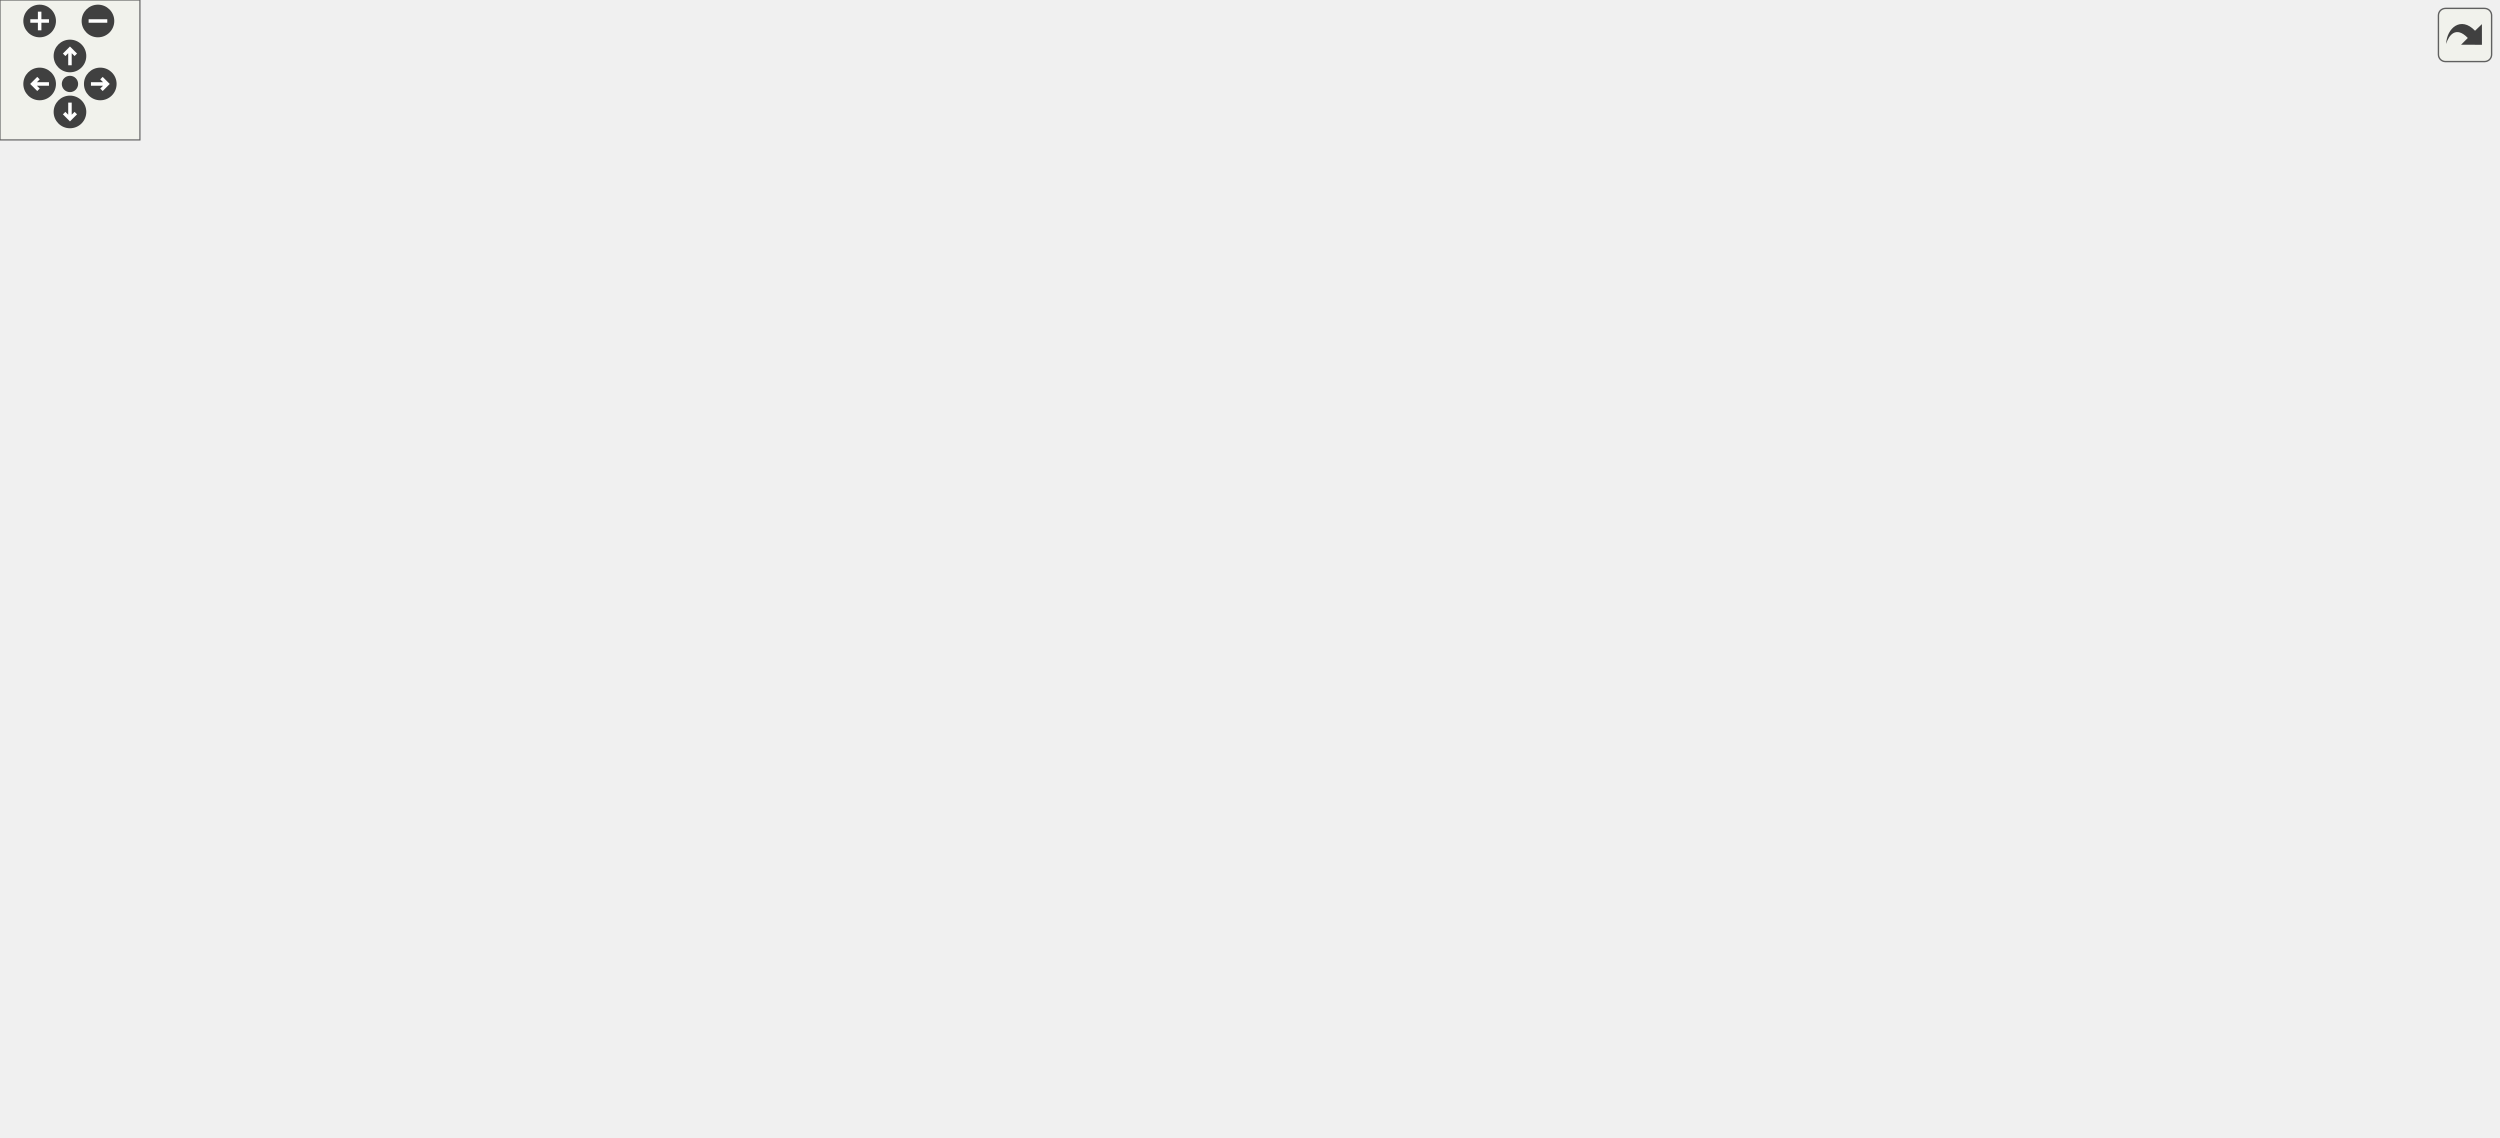
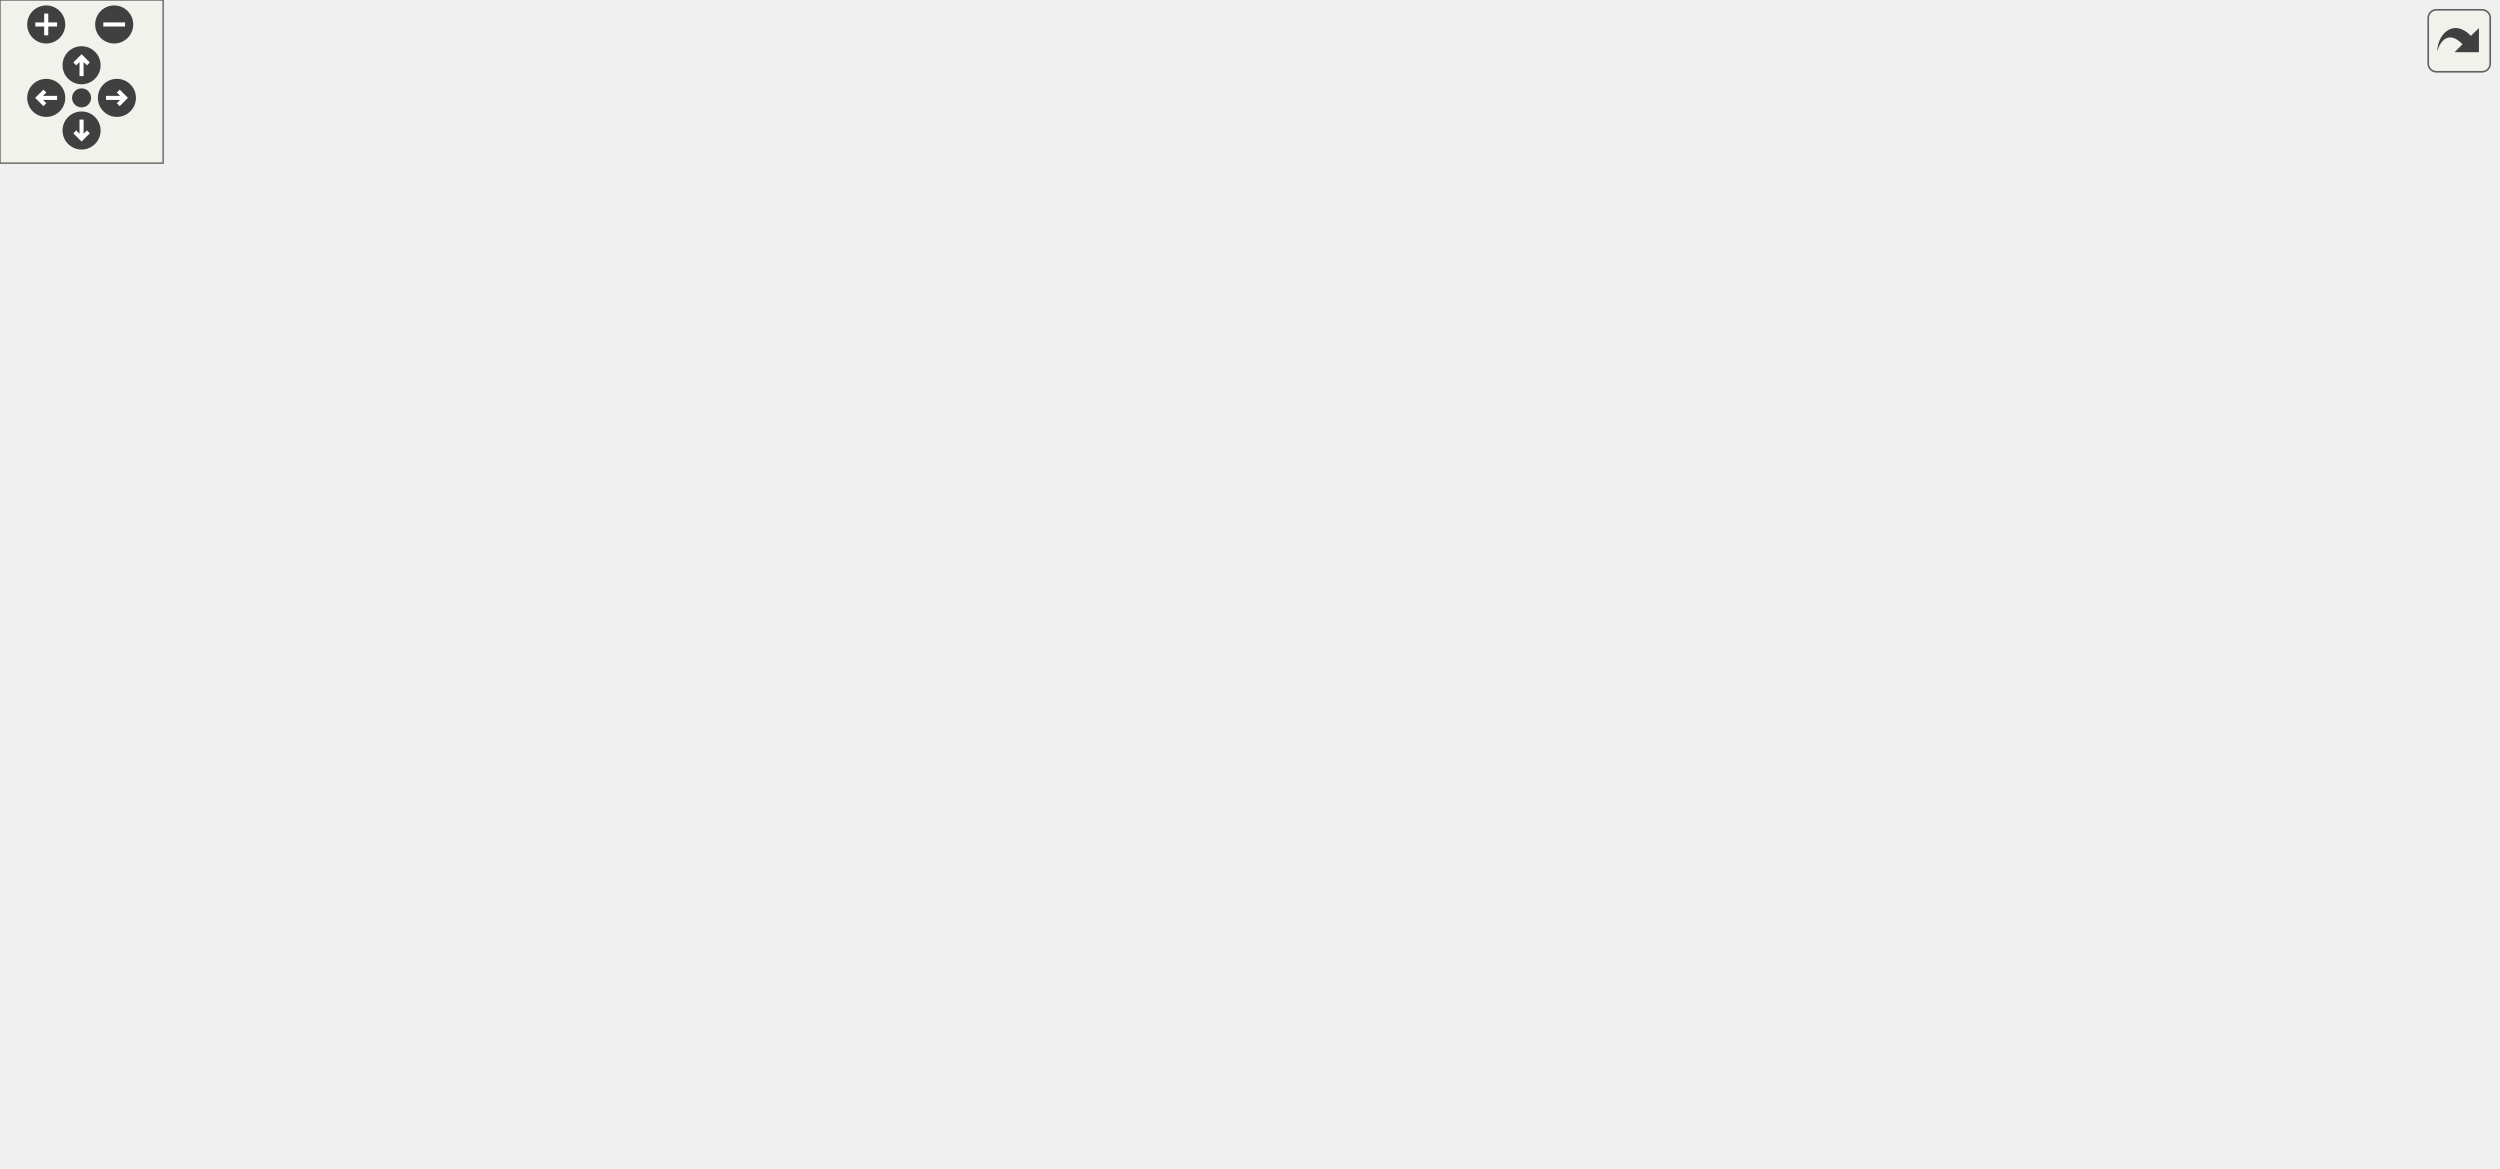
<svg xmlns="http://www.w3.org/2000/svg" xmlns:xlink="http://www.w3.org/1999/xlink" id="main" version="1.1" xml:space="preserve">
  <style type="text/css">
.edge:hover path { stroke: red; }
.edge:hover polygon { stroke: red; fill: red; }
</style>
  <defs>
    <circle id="rim" cx="0" cy="0" r="7" />
    <circle id="rim2" cx="0" cy="0" r="3.5" />
    <g id="zoomPlus">
      <use xlink:href="#rim" fill="#404040">
        <set attributeName="fill" to="#808080" begin="zoomplus.mouseover" end="zoomplus.mouseout" />
      </use>
      <path d="M-4,0h8M0,-4v8" fill="none" stroke="white" stroke-width="1.5" pointer-events="none" />
    </g>
    <g id="zoomMin">
      <use xlink:href="#rim" fill="#404040">
        <set attributeName="fill" to="#808080" begin="zoomminus.mouseover" end="zoomminus.mouseout" />
      </use>
      <path d="M-4,0h8" fill="none" stroke="white" stroke-width="1.5" pointer-events="none" />
    </g>
    <g id="dirArrow">
      <path fill="none" stroke="white" stroke-width="1.5" d="M0,-3.0v7 M-2.5,-0.5L0,-3.0L2.5,-0.5" />
    </g>
    <g id="resetDef">
      <use xlink:href="#rim2" fill="#404040">
        <set attributeName="fill" to="#808080" begin="reset.mouseover" end="reset.mouseout" />
      </use>
    </g>
  </defs>
  <svg id="graph" class="graph">
    <g id="viewport">
      <g id="node1" class="node">
-         <polygon fill="#bfbfbf" stroke="black" points="613,-407 613,-427 699,-427 699,-407 613,-407" />
-         <text text-anchor="middle" x="656" y="-414" font-family="FreeSans" font-size="10.00">GameSession.h</text>
+         <polygon fill="#bfbfbf" stroke="black" points="577,-349 577,-369 663,-369 663,-349 577,-349" />
+         <text text-anchor="middle" x="620" y="-356" font-family="FreeSans" font-size="10.00">GameSession.h</text>
      </g>
      <g id="node3" class="node">
-         <a xlink:href="_level_8h.html" target="_top" xlink:title="Level.h">
-           <polygon fill="none" stroke="black" points="192,-349 192,-369 240,-369 240,-349 192,-349" />
-           <text text-anchor="middle" x="216" y="-356" font-family="FreeSans" font-size="10.00">Level.h</text>
+         <a xlink:href="_record_file_8h.html" target="_top" xlink:title="../Parcel/RecordFile.h">
+           <polygon fill="none" stroke="black" points="216.5,-291 216.5,-311 325.5,-311 325.5,-291 216.5,-291" />
+           <text text-anchor="middle" x="271" y="-298" font-family="FreeSans" font-size="10.00">../Parcel/RecordFile.h</text>
        </a>
      </g>
      <g id="edge2" class="edge">
-         <path fill="none" stroke="midnightblue" d="M612.607,-411.28C525.149,-399.752 329.313,-373.937 250.163,-363.503" />
-         <polygon fill="midnightblue" stroke="midnightblue" points="250.6,-360.031 240.228,-362.194 249.685,-366.971 250.6,-360.031" />
-       </g>
-       <g id="node15" class="node">
+         <path fill="none" stroke="midnightblue" d="M576.856,-351.83C516.365,-341.777 405.888,-323.417 335.576,-311.732" />
+         <polygon fill="midnightblue" stroke="midnightblue" points="335.943,-308.245 325.504,-310.058 334.795,-315.15 335.943,-308.245" />
+       </g>
+       <g id="node33" class="node">
+         <a xlink:href="_world_coordinates_8h.html" target="_top" xlink:title="../Util/WorldCoordinates.h">
+           <polygon fill="none" stroke="black" points="792,-117 792,-137 918,-137 918,-117 792,-117" />
+           <text text-anchor="middle" x="855" y="-124" font-family="FreeSans" font-size="10.00">../Util/WorldCoordinates.h</text>
+         </a>
+       </g>
+       <g id="edge36" class="edge">
+         <path fill="none" stroke="midnightblue" d="M663.19,-354.412C704.985,-348.714 769.282,-336.569 820,-312 857.293,-293.935 874.987,-291.318 893,-254 910.642,-217.451 885.948,-170.993 868.872,-145.62" />
+         <polygon fill="midnightblue" stroke="midnightblue" points="871.629,-143.456 863.018,-137.284 865.901,-147.479 871.629,-143.456" />
+       </g>
+       <g id="node36" class="node">
        <a xlink:href="_contact_effect_8h.html" target="_top" xlink:title="ContactEffect.h">
-           <polygon fill="none" stroke="black" points="561.5,-233 561.5,-253 644.5,-253 644.5,-233 561.5,-233" />
-           <text text-anchor="middle" x="603" y="-240" font-family="FreeSans" font-size="10.00">ContactEffect.h</text>
-         </a>
-       </g>
-       <g id="edge84" class="edge">
-         <path fill="none" stroke="midnightblue" d="M652.921,-406.893C644.396,-378.903 620.362,-299.999 609.041,-262.832" />
-         <polygon fill="midnightblue" stroke="midnightblue" points="612.349,-261.681 606.087,-253.135 605.653,-263.721 612.349,-261.681" />
-       </g>
-       <g id="node44" class="node">
-         <a xlink:href="_track_8h.html" target="_top" xlink:title="Track.h">
-           <polygon fill="none" stroke="black" points="686.5,-233 686.5,-253 735.5,-253 735.5,-233 686.5,-233" />
-           <text text-anchor="middle" x="711" y="-240" font-family="FreeSans" font-size="10.00">Track.h</text>
-         </a>
+           <polygon fill="none" stroke="black" points="421.5,-233 421.5,-253 504.5,-253 504.5,-233 421.5,-233" />
+           <text text-anchor="middle" x="463" y="-240" font-family="FreeSans" font-size="10.00">ContactEffect.h</text>
+         </a>
+       </g>
+       <g id="edge40" class="edge">
+         <path fill="none" stroke="midnightblue" d="M606.342,-348.909C579.085,-328.77 517.739,-283.444 484.834,-259.132" />
+         <polygon fill="midnightblue" stroke="midnightblue" points="486.861,-256.278 476.738,-253.151 482.701,-261.908 486.861,-256.278" />
+       </g>
+       <g id="node39" class="node">
+         <a xlink:href="_maze_element_8h.html" target="_top" xlink:title="MazeElement.h">
+           <polygon fill="none" stroke="black" points="578.5,-291 578.5,-311 661.5,-311 661.5,-291 578.5,-291" />
+           <text text-anchor="middle" x="620" y="-298" font-family="FreeSans" font-size="10.00">MazeElement.h</text>
+         </a>
+       </g>
+       <g id="edge44" class="edge">
+         <path fill="none" stroke="midnightblue" d="M620,-348.897C620,-341.339 620,-330.748 620,-321.446" />
+         <polygon fill="midnightblue" stroke="midnightblue" points="623.5,-321.378 620,-311.378 616.5,-321.378 623.5,-321.378" />
+       </g>
+       <g id="node64" class="node">
+         <a xlink:href="_shape_collisions_8h.html" target="_top" xlink:title="ShapeCollisions.h">
+           <polygon fill="none" stroke="black" points="717,-291 717,-311 811,-311 811,-291 717,-291" />
+           <text text-anchor="middle" x="764" y="-298" font-family="FreeSans" font-size="10.00">ShapeCollisions.h</text>
+         </a>
+       </g>
+       <g id="edge76" class="edge">
+         <path fill="none" stroke="midnightblue" d="M645.083,-348.897C668.376,-339.515 703.273,-325.459 729.247,-314.998" />
+         <polygon fill="midnightblue" stroke="midnightblue" points="730.753,-318.164 738.721,-311.182 728.138,-311.671 730.753,-318.164" />
+       </g>
+       <g id="node5" class="node">
+         <a xlink:href="_inspectable_8h.html" target="_top" xlink:title="../Util/Inspectable.h">
+           <polygon fill="none" stroke="black" points="11,-233 11,-253 111,-253 111,-233 11,-233" />
+           <text text-anchor="middle" x="61" y="-240" font-family="FreeSans" font-size="10.00">../Util/Inspectable.h</text>
+         </a>
+       </g>
+       <g id="edge4" class="edge">
+         <path fill="none" stroke="midnightblue" d="M234.421,-290.897C199.146,-281.155 145.624,-266.372 107.376,-255.809" />
+         <polygon fill="midnightblue" stroke="midnightblue" points="108.083,-252.373 97.512,-253.084 106.219,-259.12 108.083,-252.373" />
+       </g>
+       <g id="node9" class="node">
+         <a xlink:href="_o_s_8h.html" target="_top" xlink:title="../Util/OS.h">
+           <polygon fill="none" stroke="black" points="207,-175 207,-195 271,-195 271,-175 207,-175" />
+           <text text-anchor="middle" x="239" y="-182" font-family="FreeSans" font-size="10.00">../Util/OS.h</text>
+         </a>
+       </g>
+       <g id="edge8" class="edge">
+         <path fill="none" stroke="midnightblue" d="M268.207,-290.916C265.572,-281.399 261.514,-266.731 258,-254 253.462,-237.556 248.326,-218.903 244.54,-205.141" />
+         <polygon fill="midnightblue" stroke="midnightblue" points="247.856,-204.002 241.829,-195.288 241.107,-205.858 247.856,-204.002" />
+       </g>
+       <g id="node24" class="node">
+         <a xlink:href="_obj_stream_8h.html" target="_top" xlink:title="ObjStream.h">
+           <polygon fill="none" stroke="black" points="266.5,-233 266.5,-253 337.5,-253 337.5,-233 266.5,-233" />
+           <text text-anchor="middle" x="302" y="-240" font-family="FreeSans" font-size="10.00">ObjStream.h</text>
+         </a>
+       </g>
+       <g id="edge24" class="edge">
+         <path fill="none" stroke="midnightblue" d="M276.4,-290.897C280.615,-283.01 286.596,-271.821 291.716,-262.24" />
+         <polygon fill="midnightblue" stroke="midnightblue" points="294.826,-263.847 296.453,-253.378 288.653,-260.547 294.826,-263.847" />
+       </g>
+       <g id="node7" class="node">
+         <polygon fill="none" stroke="#bfbfbf" points="-0.5,-117 -0.5,-137 40.5,-137 40.5,-117 -0.5,-117" />
+         <text text-anchor="middle" x="20" y="-124" font-family="FreeSans" font-size="10.00">string</text>
+       </g>
+       <g id="edge6" class="edge">
+         <path fill="none" stroke="midnightblue" d="M57.361,-232.706C50.536,-213.396 35.711,-171.451 26.926,-146.596" />
+         <polygon fill="midnightblue" stroke="midnightblue" points="30.204,-145.368 23.572,-137.106 23.604,-147.7 30.204,-145.368" />
+       </g>
+       <g id="edge14" class="edge">
+         <path fill="none" stroke="midnightblue" d="M206.747,-177.47C169.699,-168.666 107.173,-153.339 54,-138 52.927,-137.69 51.837,-137.37 50.737,-137.042" />
+         <polygon fill="midnightblue" stroke="midnightblue" points="51.381,-133.577 40.793,-133.96 49.309,-140.264 51.381,-133.577" />
+       </g>
+       <g id="node11" class="node">
+         <polygon fill="none" stroke="#bfbfbf" points="218,-117 218,-137 260,-137 260,-117 218,-117" />
+         <text text-anchor="middle" x="239" y="-124" font-family="FreeSans" font-size="10.00">locale</text>
+       </g>
+       <g id="edge10" class="edge">
+         <path fill="none" stroke="midnightblue" d="M239,-174.897C239,-167.339 239,-156.748 239,-147.446" />
+         <polygon fill="midnightblue" stroke="midnightblue" points="242.5,-147.378 239,-137.378 235.5,-147.378 242.5,-147.378" />
+       </g>
+       <g id="node13" class="node">
+         <polygon fill="none" stroke="#bfbfbf" points="278,-117 278,-137 308,-137 308,-117 278,-117" />
+         <text text-anchor="middle" x="293" y="-124" font-family="FreeSans" font-size="10.00">set</text>
+       </g>
+       <g id="edge12" class="edge">
+         <path fill="none" stroke="midnightblue" d="M248.406,-174.897C256.131,-166.6 267.26,-154.646 276.468,-144.757" />
+         <polygon fill="midnightblue" stroke="midnightblue" points="279.086,-147.082 283.338,-137.378 273.962,-142.312 279.086,-147.082" />
+       </g>
+       <g id="node16" class="node">
+         <polygon fill="none" stroke="#bfbfbf" points="440,-117 440,-137 484,-137 484,-117 440,-117" />
+         <text text-anchor="middle" x="462" y="-124" font-family="FreeSans" font-size="10.00">vector</text>
+       </g>
+       <g id="edge16" class="edge">
+         <path fill="none" stroke="midnightblue" d="M271.2,-178.161C307.61,-170.201 368.814,-156.136 429.933,-138.126" />
+         <polygon fill="midnightblue" stroke="midnightblue" points="431.155,-141.414 439.738,-135.202 429.154,-134.706 431.155,-141.414" />
+       </g>
+       <g id="node18" class="node">
+         <polygon fill="none" stroke="#bfbfbf" points="95.5,-117 95.5,-137 200.5,-137 200.5,-117 95.5,-117" />
+         <text text-anchor="middle" x="148" y="-124" font-family="FreeSans" font-size="10.00">boost/filesystem.hpp</text>
+       </g>
+       <g id="edge18" class="edge">
+         <path fill="none" stroke="midnightblue" d="M223.149,-174.897C209.272,-166.052 188.878,-153.054 172.835,-142.829" />
+         <polygon fill="midnightblue" stroke="midnightblue" points="174.289,-139.605 163.975,-137.182 170.526,-145.508 174.289,-139.605" />
+       </g>
+       <g id="node20" class="node">
+         <a xlink:href="_m_r___types_8h.html" target="_top" xlink:title="MR_Types.h">
+           <polygon fill="none" stroke="black" points="536.5,-59 536.5,-79 607.5,-79 607.5,-59 536.5,-59" />
+           <text text-anchor="middle" x="572" y="-66" font-family="FreeSans" font-size="10.00">MR_Types.h</text>
+         </a>
+       </g>
+       <g id="edge20" class="edge">
+         <path fill="none" stroke="midnightblue" d="M206.942,-179.64C166.732,-172.187 101.304,-157.396 87,-138 81.197,-130.131 80.428,-123.24 87,-116 116.189,-83.846 410.59,-73.035 525.967,-70.016" />
+         <polygon fill="midnightblue" stroke="midnightblue" points="526.327,-73.508 536.235,-69.755 526.15,-66.51 526.327,-73.508" />
+       </g>
+       <g id="node22" class="node">
+         <polygon fill="none" stroke="#bfbfbf" points="543,-1 543,-21 601,-21 601,-1 543,-1" />
+         <text text-anchor="middle" x="572" y="-8" font-family="FreeSans" font-size="10.00">inttypes.h</text>
+       </g>
+       <g id="edge22" class="edge">
+         <path fill="none" stroke="midnightblue" d="M572,-58.897C572,-51.339 572,-40.748 572,-31.446" />
+         <polygon fill="midnightblue" stroke="midnightblue" points="575.5,-31.378 572,-21.378 568.5,-31.378 575.5,-31.378" />
+       </g>
+       <g id="edge26" class="edge">
+         <path fill="none" stroke="midnightblue" d="M277.468,-232.909C225.892,-211.693 106.361,-162.524 50.19,-139.419" />
+         <polygon fill="midnightblue" stroke="midnightblue" points="51.366,-136.118 40.786,-135.55 48.703,-142.591 51.366,-136.118" />
+       </g>
+       <g id="edge34" class="edge">
+         <path fill="none" stroke="midnightblue" d="M291.026,-232.897C281.835,-224.435 268.514,-212.172 257.652,-202.172" />
+         <polygon fill="midnightblue" stroke="midnightblue" points="260,-199.576 250.272,-195.378 255.259,-204.726 260,-199.576" />
+       </g>
+       <g id="edge32" class="edge">
+         <path fill="none" stroke="midnightblue" d="M303.082,-232.914C306.242,-208.708 317.73,-147.035 355,-116 380.586,-94.695 470.452,-80.741 526.196,-73.919" />
+         <polygon fill="midnightblue" stroke="midnightblue" points="526.669,-77.388 536.184,-72.728 525.84,-70.437 526.669,-77.388" />
+       </g>
+       <g id="node27" class="node">
+         <a xlink:href="_exception_8h.html" target="_top" xlink:title="../Exception.h">
+           <polygon fill="none" stroke="black" points="361,-175 361,-195 435,-195 435,-175 361,-175" />
+           <text text-anchor="middle" x="398" y="-182" font-family="FreeSans" font-size="10.00">../Exception.h</text>
+         </a>
+       </g>
+       <g id="edge28" class="edge">
+         <path fill="none" stroke="midnightblue" d="M318.722,-232.897C333.498,-223.97 355.279,-210.811 372.274,-200.543" />
+         <polygon fill="midnightblue" stroke="midnightblue" points="374.398,-203.349 381.148,-195.182 370.779,-197.357 374.398,-203.349" />
+       </g>
+       <g id="node29" class="node">
+         <polygon fill="none" stroke="#bfbfbf" points="364,-117 364,-137 422,-137 422,-117 364,-117" />
+         <text text-anchor="middle" x="393" y="-124" font-family="FreeSans" font-size="10.00">exception</text>
+       </g>
+       <g id="edge30" class="edge">
+         <path fill="none" stroke="midnightblue" d="M397.129,-174.897C396.478,-167.339 395.564,-156.748 394.763,-147.446" />
+         <polygon fill="midnightblue" stroke="midnightblue" points="398.241,-147.04 393.895,-137.378 391.267,-147.641 398.241,-147.04" />
+       </g>
+       <g id="edge38" class="edge">
+         <path fill="none" stroke="midnightblue" d="M806.028,-116.963C753.081,-106.112 669.354,-88.952 617.712,-78.369" />
+         <polygon fill="midnightblue" stroke="midnightblue" points="618.329,-74.922 607.83,-76.343 616.924,-81.78 618.329,-74.922" />
+       </g>
+       <g id="edge42" class="edge">
+         <path fill="none" stroke="midnightblue" d="M462.911,-232.706C462.746,-213.568 462.39,-172.198 462.175,-147.265" />
+         <polygon fill="midnightblue" stroke="midnightblue" points="465.673,-147.075 462.087,-137.106 458.674,-147.135 465.673,-147.075" />
      </g>
      <g id="edge50" class="edge">
-         <path fill="none" stroke="midnightblue" d="M659.195,-406.893C668.042,-378.903 692.983,-299.999 704.731,-262.832" />
-         <polygon fill="midnightblue" stroke="midnightblue" points="708.12,-263.725 707.796,-253.135 701.445,-261.615 708.12,-263.725" />
-       </g>
-       <g id="node74" class="node">
-         <a xlink:href="_record_file_8h.html" target="_top" xlink:title="../Parcel/RecordFile.h">
-           <polygon fill="none" stroke="black" points="852.5,-233 852.5,-253 961.5,-253 961.5,-233 852.5,-233" />
-           <text text-anchor="middle" x="907" y="-240" font-family="FreeSans" font-size="10.00">../Parcel/RecordFile.h</text>
-         </a>
-       </g>
-       <g id="edge86" class="edge">
-         <path fill="none" stroke="midnightblue" d="M670.58,-406.893C712.429,-377.882 833.18,-294.174 884.012,-258.936" />
-         <polygon fill="midnightblue" stroke="midnightblue" points="886.156,-261.709 892.38,-253.135 882.168,-255.956 886.156,-261.709" />
-       </g>
-       <g id="node5" class="node">
-         <a xlink:href="_maze_element_8h.html" target="_top" xlink:title="MazeElement.h">
-           <polygon fill="none" stroke="black" points="227.5,-291 227.5,-311 310.5,-311 310.5,-291 227.5,-291" />
-           <text text-anchor="middle" x="269" y="-298" font-family="FreeSans" font-size="10.00">MazeElement.h</text>
-         </a>
-       </g>
-       <g id="edge4" class="edge">
-         <path fill="none" stroke="midnightblue" d="M225.232,-348.897C232.739,-340.682 243.521,-328.883 252.505,-319.051" />
-         <polygon fill="midnightblue" stroke="midnightblue" points="255.355,-321.121 259.517,-311.378 250.188,-316.399 255.355,-321.121" />
-       </g>
-       <g id="node38" class="node">
-         <a xlink:href="_shape_collisions_8h.html" target="_top" xlink:title="ShapeCollisions.h">
-           <polygon fill="none" stroke="black" points="116,-291 116,-311 210,-311 210,-291 116,-291" />
-           <text text-anchor="middle" x="163" y="-298" font-family="FreeSans" font-size="10.00">ShapeCollisions.h</text>
-         </a>
-       </g>
-       <g id="edge42" class="edge">
-         <path fill="none" stroke="midnightblue" d="M206.768,-348.897C199.261,-340.682 188.479,-328.883 179.495,-319.051" />
-         <polygon fill="midnightblue" stroke="midnightblue" points="181.812,-316.399 172.483,-311.378 176.645,-321.121 181.812,-316.399" />
+         <path fill="none" stroke="midnightblue" d="M592.653,-290.897C566.954,-281.403 528.301,-267.124 499.884,-256.626" />
+         <polygon fill="midnightblue" stroke="midnightblue" points="500.89,-253.266 490.297,-253.084 498.464,-259.833 500.89,-253.266" />
      </g>
      <g id="node41" class="node">
-         <a xlink:href="_fast_array_8h.html" target="_top" xlink:title="../Util/FastArray.h">
-           <polygon fill="none" stroke="black" points="0,-291 0,-311 92,-311 92,-291 0,-291" />
-           <text text-anchor="middle" x="46" y="-298" font-family="FreeSans" font-size="10.00">../Util/FastArray.h</text>
+         <a xlink:href="_shapes_8h.html" target="_top" xlink:title="Shapes.h">
+           <polygon fill="none" stroke="black" points="827.5,-233 827.5,-253 884.5,-253 884.5,-233 827.5,-233" />
+           <text text-anchor="middle" x="856" y="-240" font-family="FreeSans" font-size="10.00">Shapes.h</text>
        </a>
      </g>
      <g id="edge46" class="edge">
-         <path fill="none" stroke="midnightblue" d="M191.643,-350.69C163.854,-341.209 118.019,-325.571 85.188,-314.37" />
-         <polygon fill="midnightblue" stroke="midnightblue" points="86.046,-310.965 75.451,-311.048 83.785,-317.59 86.046,-310.965" />
-       </g>
-       <g id="node7" class="node">
-         <a xlink:href="_shapes_8h.html" target="_top" xlink:title="Shapes.h">
-           <polygon fill="none" stroke="black" points="134.5,-233 134.5,-253 191.5,-253 191.5,-233 134.5,-233" />
-           <text text-anchor="middle" x="163" y="-240" font-family="FreeSans" font-size="10.00">Shapes.h</text>
-         </a>
-       </g>
-       <g id="edge6" class="edge">
-         <path fill="none" stroke="midnightblue" d="M250.536,-290.897C233.994,-281.846 209.502,-268.444 190.628,-258.117" />
-         <polygon fill="midnightblue" stroke="midnightblue" points="192.061,-254.911 181.608,-253.182 188.7,-261.052 192.061,-254.911" />
-       </g>
-       <g id="edge14" class="edge">
-         <path fill="none" stroke="midnightblue" d="M310.626,-293.772C371.545,-283.193 484.917,-263.505 551.163,-252.002" />
-         <polygon fill="midnightblue" stroke="midnightblue" points="552.122,-255.388 561.375,-250.228 550.924,-248.491 552.122,-255.388" />
-       </g>
-       <g id="node19" class="node">
+         <path fill="none" stroke="midnightblue" d="M661.717,-291.875C699.972,-283.345 758.406,-269.909 817.492,-254.314" />
+         <polygon fill="midnightblue" stroke="midnightblue" points="818.597,-257.641 827.362,-251.689 816.799,-250.876 818.597,-257.641" />
+       </g>
+       <g id="node45" class="node">
        <a xlink:href="_dll_object_factory_8h.html" target="_top" xlink:title="../Util/DllObjectFactory.h">
-           <polygon fill="none" stroke="black" points="67,-117 67,-137 189,-137 189,-117 67,-117" />
-           <text text-anchor="middle" x="128" y="-124" font-family="FreeSans" font-size="10.00">../Util/DllObjectFactory.h</text>
-         </a>
-       </g>
-       <g id="edge18" class="edge">
-         <path fill="none" stroke="midnightblue" d="M260.81,-290.893C237.739,-262.422 171.981,-181.275 142.55,-144.955" />
-         <polygon fill="midnightblue" stroke="midnightblue" points="145.228,-142.701 136.213,-137.135 139.789,-147.108 145.228,-142.701" />
-       </g>
-       <g id="node22" class="node">
+           <polygon fill="none" stroke="black" points="522,-233 522,-253 644,-253 644,-233 522,-233" />
+           <text text-anchor="middle" x="583" y="-240" font-family="FreeSans" font-size="10.00">../Util/DllObjectFactory.h</text>
+         </a>
+       </g>
+       <g id="edge52" class="edge">
+         <path fill="none" stroke="midnightblue" d="M613.555,-290.897C608.471,-282.928 601.237,-271.587 595.083,-261.941" />
+         <polygon fill="midnightblue" stroke="midnightblue" points="597.949,-259.926 589.62,-253.378 592.048,-263.691 597.949,-259.926" />
+       </g>
+       <g id="node48" class="node">
        <a xlink:href="_viewport3_d_8h.html" target="_top" xlink:title="../VideoServices/Viewport3D.h">
-           <polygon fill="none" stroke="black" points="306,-233 306,-253 454,-253 454,-233 306,-233" />
-           <text text-anchor="middle" x="380" y="-240" font-family="FreeSans" font-size="10.00">../VideoServices/Viewport3D.h</text>
-         </a>
-       </g>
-       <g id="edge22" class="edge">
-         <path fill="none" stroke="midnightblue" d="M288.335,-290.897C305.815,-281.763 331.774,-268.199 351.609,-257.835" />
-         <polygon fill="midnightblue" stroke="midnightblue" points="353.272,-260.915 360.514,-253.182 350.03,-254.711 353.272,-260.915" />
-       </g>
-       <g id="node9" class="node">
-         <a xlink:href="_world_coordinates_8h.html" target="_top" xlink:title="../Util/WorldCoordinates.h">
-           <polygon fill="none" stroke="black" points="207,-117 207,-137 333,-137 333,-117 207,-117" />
-           <text text-anchor="middle" x="270" y="-124" font-family="FreeSans" font-size="10.00">../Util/WorldCoordinates.h</text>
-         </a>
-       </g>
-       <g id="edge8" class="edge">
-         <path fill="none" stroke="midnightblue" d="M172.496,-232.706C190.784,-212.879 231.086,-169.187 253.732,-144.636" />
-         <polygon fill="midnightblue" stroke="midnightblue" points="256.471,-146.829 260.679,-137.106 251.326,-142.083 256.471,-146.829" />
-       </g>
-       <g id="node11" class="node">
-         <a xlink:href="_m_r___types_8h.html" target="_top" xlink:title="MR_Types.h">
-           <polygon fill="none" stroke="black" points="483.5,-59 483.5,-79 554.5,-79 554.5,-59 483.5,-59" />
-           <text text-anchor="middle" x="519" y="-66" font-family="FreeSans" font-size="10.00">MR_Types.h</text>
-         </a>
-       </g>
-       <g id="edge10" class="edge">
-         <path fill="none" stroke="midnightblue" d="M313.088,-116.963C357.863,-106.534 427.654,-90.277 473.354,-79.632" />
-         <polygon fill="midnightblue" stroke="midnightblue" points="474.343,-82.996 483.288,-77.318 472.755,-76.178 474.343,-82.996" />
-       </g>
-       <g id="node13" class="node">
-         <polygon fill="none" stroke="#bfbfbf" points="490,-1 490,-21 548,-21 548,-1 490,-1" />
-         <text text-anchor="middle" x="519" y="-8" font-family="FreeSans" font-size="10.00">inttypes.h</text>
-       </g>
-       <g id="edge12" class="edge">
-         <path fill="none" stroke="midnightblue" d="M519,-58.897C519,-51.339 519,-40.748 519,-31.446" />
-         <polygon fill="midnightblue" stroke="midnightblue" points="522.5,-31.378 519,-21.378 515.5,-31.378 522.5,-31.378" />
-       </g>
-       <g id="node17" class="node">
-         <polygon fill="none" stroke="#bfbfbf" points="633,-59 633,-79 677,-79 677,-59 633,-59" />
-         <text text-anchor="middle" x="655" y="-66" font-family="FreeSans" font-size="10.00">vector</text>
-       </g>
-       <g id="edge16" class="edge">
-         <path fill="none" stroke="midnightblue" d="M605.718,-232.68C609.307,-219.161 615.888,-194.738 622,-174 630.786,-144.188 641.729,-109.873 648.541,-88.811" />
-         <polygon fill="midnightblue" stroke="midnightblue" points="651.935,-89.691 651.693,-79.099 645.277,-87.53 651.935,-89.691" />
-       </g>
-       <g id="edge20" class="edge">
-         <path fill="none" stroke="midnightblue" d="M189.078,-117.363C192.094,-116.9 195.081,-116.443 198,-116 295.911,-101.139 410.752,-84.521 473.08,-75.569" />
-         <polygon fill="midnightblue" stroke="midnightblue" points="473.955,-78.98 483.356,-74.094 472.96,-72.05 473.955,-78.98" />
-       </g>
-       <g id="node24" class="node">
+           <polygon fill="none" stroke="black" points="662,-233 662,-253 810,-253 810,-233 662,-233" />
+           <text text-anchor="middle" x="736" y="-240" font-family="FreeSans" font-size="10.00">../VideoServices/Viewport3D.h</text>
+         </a>
+       </g>
+       <g id="edge56" class="edge">
+         <path fill="none" stroke="midnightblue" d="M640.206,-290.897C658.556,-281.722 685.848,-268.076 706.611,-257.694" />
+         <polygon fill="midnightblue" stroke="midnightblue" points="708.258,-260.784 715.637,-253.182 705.127,-254.523 708.258,-260.784" />
+       </g>
+       <g id="edge48" class="edge">
+         <path fill="none" stroke="midnightblue" d="M856.068,-232.712C856.142,-219.229 856.222,-194.843 856,-174 855.907,-165.247 855.716,-155.579 855.526,-147.299" />
+         <polygon fill="midnightblue" stroke="midnightblue" points="859.02,-146.996 855.277,-137.084 852.022,-147.167 859.02,-146.996" />
+       </g>
+       <g id="edge54" class="edge">
+         <path fill="none" stroke="midnightblue" d="M565.353,-232.987C552.906,-224.825 537.214,-212.039 530,-196 513.202,-158.651 539.475,-112.495 557.452,-87.388" />
+         <polygon fill="midnightblue" stroke="midnightblue" points="560.428,-89.253 563.605,-79.145 554.818,-85.065 560.428,-89.253" />
+       </g>
+       <g id="node50" class="node">
        <a xlink:href="_viewport2_d_8h.html" target="_top" xlink:title="Viewport2D.h">
-           <polygon fill="none" stroke="black" points="515,-117 515,-137 589,-137 589,-117 515,-117" />
-           <text text-anchor="middle" x="552" y="-124" font-family="FreeSans" font-size="10.00">Viewport2D.h</text>
-         </a>
-       </g>
-       <g id="edge24" class="edge">
-         <path fill="none" stroke="midnightblue" d="M431.254,-232.997C456.998,-225.983 487.427,-214.459 510,-196 525.877,-183.017 537.321,-162.348 544.215,-147.013" />
-         <polygon fill="midnightblue" stroke="midnightblue" points="547.604,-147.983 548.26,-137.408 541.153,-145.266 547.604,-147.983" />
-       </g>
-       <g id="node27" class="node">
+           <polygon fill="none" stroke="black" points="539,-175 539,-195 613,-195 613,-175 539,-175" />
+           <text text-anchor="middle" x="576" y="-182" font-family="FreeSans" font-size="10.00">Viewport2D.h</text>
+         </a>
+       </g>
+       <g id="edge58" class="edge">
+         <path fill="none" stroke="midnightblue" d="M708.13,-232.897C681.941,-223.403 642.549,-209.124 613.588,-198.626" />
+         <polygon fill="midnightblue" stroke="midnightblue" points="614.413,-195.202 603.818,-195.084 612.027,-201.783 614.413,-195.202" />
+       </g>
+       <g id="node53" class="node">
        <a xlink:href="_color_palette_8h.html" target="_top" xlink:title="ColorPalette.h">
-           <polygon fill="none" stroke="black" points="424.5,-175 424.5,-195 501.5,-195 501.5,-175 424.5,-175" />
-           <text text-anchor="middle" x="463" y="-182" font-family="FreeSans" font-size="10.00">ColorPalette.h</text>
-         </a>
-       </g>
-       <g id="edge28" class="edge">
-         <path fill="none" stroke="midnightblue" d="M394.457,-232.897C406.996,-224.135 425.369,-211.297 439.937,-201.116" />
-         <polygon fill="midnightblue" stroke="midnightblue" points="442.238,-203.779 448.43,-195.182 438.228,-198.041 442.238,-203.779" />
-       </g>
-       <g id="node32" class="node">
+           <polygon fill="none" stroke="black" points="630.5,-175 630.5,-195 707.5,-195 707.5,-175 630.5,-175" />
+           <text text-anchor="middle" x="669" y="-182" font-family="FreeSans" font-size="10.00">ColorPalette.h</text>
+         </a>
+       </g>
+       <g id="edge62" class="edge">
+         <path fill="none" stroke="midnightblue" d="M724.329,-232.897C714.555,-224.435 700.388,-212.172 688.837,-202.172" />
+         <polygon fill="midnightblue" stroke="midnightblue" points="690.839,-199.276 680.988,-195.378 686.258,-204.569 690.839,-199.276" />
+       </g>
+       <g id="node58" class="node">
        <a xlink:href="_bitmap_8h.html" target="_top" xlink:title="Bitmap.h">
-           <polygon fill="none" stroke="black" points="352.5,-175 352.5,-195 407.5,-195 407.5,-175 352.5,-175" />
-           <text text-anchor="middle" x="380" y="-182" font-family="FreeSans" font-size="10.00">Bitmap.h</text>
-         </a>
-       </g>
-       <g id="edge34" class="edge">
-         <path fill="none" stroke="midnightblue" d="M380,-232.897C380,-225.339 380,-214.748 380,-205.446" />
-         <polygon fill="midnightblue" stroke="midnightblue" points="383.5,-205.378 380,-195.378 376.5,-205.378 383.5,-205.378" />
-       </g>
-       <g id="node35" class="node">
+           <polygon fill="none" stroke="black" points="724.5,-175 724.5,-195 779.5,-195 779.5,-175 724.5,-175" />
+           <text text-anchor="middle" x="752" y="-182" font-family="FreeSans" font-size="10.00">Bitmap.h</text>
+         </a>
+       </g>
+       <g id="edge68" class="edge">
+         <path fill="none" stroke="midnightblue" d="M738.787,-232.897C740.895,-225.257 743.857,-214.517 746.443,-205.143" />
+         <polygon fill="midnightblue" stroke="midnightblue" points="749.852,-205.948 749.137,-195.378 743.104,-204.087 749.852,-205.948" />
+       </g>
+       <g id="node61" class="node">
        <a xlink:href="_patch_8h.html" target="_top" xlink:title="Patch.h">
-           <polygon fill="none" stroke="black" points="285,-175 285,-195 335,-195 335,-175 285,-175" />
-           <text text-anchor="middle" x="310" y="-182" font-family="FreeSans" font-size="10.00">Patch.h</text>
-         </a>
-       </g>
-       <g id="edge38" class="edge">
-         <path fill="none" stroke="midnightblue" d="M367.807,-232.897C357.495,-224.353 342.505,-211.933 330.374,-201.881" />
-         <polygon fill="midnightblue" stroke="midnightblue" points="332.458,-199.063 322.525,-195.378 327.992,-204.453 332.458,-199.063" />
-       </g>
-       <g id="edge26" class="edge">
-         <path fill="none" stroke="midnightblue" d="M546.252,-116.897C541.765,-109.01 535.398,-97.821 529.947,-88.24" />
-         <polygon fill="midnightblue" stroke="midnightblue" points="532.892,-86.338 524.904,-79.378 526.808,-89.8 532.892,-86.338" />
-       </g>
-       <g id="edge32" class="edge">
-         <path fill="none" stroke="midnightblue" d="M467.97,-174.706C477.333,-155.31 497.722,-113.076 509.7,-88.264" />
-         <polygon fill="midnightblue" stroke="midnightblue" points="512.926,-89.633 514.121,-79.106 506.622,-86.589 512.926,-89.633" />
-       </g>
-       <g id="node29" class="node">
-         <polygon fill="none" stroke="#bfbfbf" points="388.5,-117 388.5,-137 459.5,-137 459.5,-117 388.5,-117" />
-         <text text-anchor="middle" x="424" y="-124" font-family="FreeSans" font-size="10.00">SDL2/SDL.h</text>
-       </g>
-       <g id="edge30" class="edge">
-         <path fill="none" stroke="midnightblue" d="M456.207,-174.897C450.848,-166.928 443.223,-155.587 436.736,-145.941" />
-         <polygon fill="midnightblue" stroke="midnightblue" points="439.463,-143.723 430.978,-137.378 433.654,-147.629 439.463,-143.723" />
-       </g>
-       <g id="edge36" class="edge">
-         <path fill="none" stroke="midnightblue" d="M376.676,-174.999C372.537,-160.515 367.43,-133.52 380,-116 391.199,-100.392 437.447,-86.861 473.56,-78.378" />
-         <polygon fill="midnightblue" stroke="midnightblue" points="474.47,-81.76 483.44,-76.121 472.911,-74.936 474.47,-81.76" />
-       </g>
-       <g id="edge40" class="edge">
-         <path fill="none" stroke="midnightblue" d="M303.033,-174.897C297.48,-166.846 289.554,-155.353 282.858,-145.643" />
-         <polygon fill="midnightblue" stroke="midnightblue" points="285.716,-143.623 277.157,-137.378 279.953,-147.597 285.716,-143.623" />
-       </g>
-       <g id="edge44" class="edge">
-         <path fill="none" stroke="midnightblue" d="M163,-290.897C163,-283.339 163,-272.748 163,-263.446" />
-         <polygon fill="midnightblue" stroke="midnightblue" points="166.5,-263.378 163,-253.378 159.5,-263.378 166.5,-263.378" />
-       </g>
-       <g id="edge48" class="edge">
-         <path fill="none" stroke="midnightblue" d="M42.745,-290.837C33.493,-259.759 10.648,-165.128 58,-116 86.462,-86.47 362.095,-74.163 473.062,-70.378" />
-         <polygon fill="midnightblue" stroke="midnightblue" points="473.395,-73.868 483.273,-70.038 473.162,-66.872 473.395,-73.868" />
-       </g>
-       <g id="node46" class="node">
-         <a xlink:href="_res_8h.html" target="_top" xlink:title="../Display/Res.h">
-           <polygon fill="none" stroke="black" points="630.5,-175 630.5,-195 713.5,-195 713.5,-175 630.5,-175" />
-           <text text-anchor="middle" x="672" y="-182" font-family="FreeSans" font-size="10.00">../Display/Res.h</text>
-         </a>
-       </g>
-       <g id="edge52" class="edge">
-         <path fill="none" stroke="midnightblue" d="M704.207,-232.897C698.848,-224.928 691.223,-213.587 684.736,-203.941" />
-         <polygon fill="midnightblue" stroke="midnightblue" points="687.463,-201.723 678.978,-195.378 681.654,-205.629 687.463,-201.723" />
-       </g>
-       <g id="node53" class="node">
-         <a xlink:href="_vec_8h.html" target="_top" xlink:title="../Vec.h">
-           <polygon fill="none" stroke="black" points="730.5,-175 730.5,-195 779.5,-195 779.5,-175 730.5,-175" />
-           <text text-anchor="middle" x="755" y="-182" font-family="FreeSans" font-size="10.00">../Vec.h</text>
-         </a>
+           <polygon fill="none" stroke="black" points="797,-175 797,-195 847,-195 847,-175 797,-175" />
+           <text text-anchor="middle" x="822" y="-182" font-family="FreeSans" font-size="10.00">Patch.h</text>
+         </a>
+       </g>
+       <g id="edge72" class="edge">
+         <path fill="none" stroke="midnightblue" d="M750.98,-232.897C764.095,-224.052 783.368,-211.054 798.529,-200.829" />
+         <polygon fill="midnightblue" stroke="midnightblue" points="800.569,-203.675 806.903,-195.182 796.655,-197.871 800.569,-203.675" />
      </g>
      <g id="edge60" class="edge">
-         <path fill="none" stroke="midnightblue" d="M718.664,-232.897C724.834,-224.764 733.669,-213.118 741.082,-203.347" />
-         <polygon fill="midnightblue" stroke="midnightblue" points="743.872,-205.46 747.127,-195.378 738.295,-201.229 743.872,-205.46" />
+         <path fill="none" stroke="midnightblue" d="M575.645,-174.706C574.985,-155.568 573.559,-114.198 572.699,-89.265" />
+         <polygon fill="midnightblue" stroke="midnightblue" points="576.191,-88.979 572.348,-79.106 569.195,-89.22 576.191,-88.979" />
+       </g>
+       <g id="edge66" class="edge">
+         <path fill="none" stroke="midnightblue" d="M660.374,-174.951C652.244,-165.459 639.74,-150.808 629,-138 614.615,-120.844 598.365,-101.14 586.907,-87.193" />
+         <polygon fill="midnightblue" stroke="midnightblue" points="589.501,-84.836 580.451,-79.326 584.089,-89.277 589.501,-84.836" />
      </g>
      <g id="node55" class="node">
-         <a xlink:href="_track_entry_8h.html" target="_top" xlink:title="TrackEntry.h">
-           <polygon fill="none" stroke="black" points="884.5,-175 884.5,-195 955.5,-195 955.5,-175 884.5,-175" />
-           <text text-anchor="middle" x="920" y="-182" font-family="FreeSans" font-size="10.00">TrackEntry.h</text>
-         </a>
-       </g>
-       <g id="edge62" class="edge">
-         <path fill="none" stroke="midnightblue" d="M735.796,-236.119C769.931,-226.646 832.002,-209.421 874.582,-197.604" />
-         <polygon fill="midnightblue" stroke="midnightblue" points="875.722,-200.92 884.422,-194.873 873.85,-194.175 875.722,-200.92" />
-       </g>
-       <g id="edge54" class="edge">
-         <path fill="none" stroke="midnightblue" d="M662.543,-174.912C649.018,-160.792 623.012,-134.762 598,-116 582.142,-104.104 563.073,-92.687 547.643,-84.085" />
-         <polygon fill="midnightblue" stroke="midnightblue" points="549.019,-80.848 538.567,-79.113 545.656,-86.987 549.019,-80.848" />
-       </g>
-       <g id="node49" class="node">
-         <a xlink:href="_exception_8h.html" target="_top" xlink:title="../Exception.h">
-           <polygon fill="none" stroke="black" points="683,-117 683,-137 757,-137 757,-117 683,-117" />
-           <text text-anchor="middle" x="720" y="-124" font-family="FreeSans" font-size="10.00">../Exception.h</text>
-         </a>
-       </g>
-       <g id="edge56" class="edge">
-         <path fill="none" stroke="midnightblue" d="M680.361,-174.897C687.092,-166.764 696.73,-155.118 704.816,-145.347" />
-         <polygon fill="midnightblue" stroke="midnightblue" points="707.732,-147.313 711.412,-137.378 702.34,-142.85 707.732,-147.313" />
-       </g>
-       <g id="node51" class="node">
-         <polygon fill="none" stroke="#bfbfbf" points="695,-59 695,-79 753,-79 753,-59 695,-59" />
-         <text text-anchor="middle" x="724" y="-66" font-family="FreeSans" font-size="10.00">exception</text>
-       </g>
-       <g id="edge58" class="edge">
-         <path fill="none" stroke="midnightblue" d="M720.697,-116.897C721.218,-109.339 721.948,-98.748 722.59,-89.446" />
-         <polygon fill="midnightblue" stroke="midnightblue" points="726.088,-89.595 723.284,-79.378 719.104,-89.113 726.088,-89.595" />
-       </g>
-       <g id="edge68" class="edge">
-         <path fill="none" stroke="midnightblue" d="M903.06,-174.891C873.95,-157.676 815.404,-123.769 793,-116 751.663,-101.666 631.45,-84.062 564.815,-75.008" />
-         <polygon fill="midnightblue" stroke="midnightblue" points="564.978,-71.499 554.6,-73.631 564.043,-78.436 564.978,-71.499" />
-       </g>
-       <g id="node57" class="node">
-         <a xlink:href="_inspectable_8h.html" target="_top" xlink:title="../Util/Inspectable.h">
-           <polygon fill="none" stroke="black" points="971,-117 971,-137 1071,-137 1071,-117 971,-117" />
-           <text text-anchor="middle" x="1021" y="-124" font-family="FreeSans" font-size="10.00">../Util/Inspectable.h</text>
-         </a>
+         <polygon fill="none" stroke="#bfbfbf" points="637.5,-117 637.5,-137 708.5,-137 708.5,-117 637.5,-117" />
+         <text text-anchor="middle" x="673" y="-124" font-family="FreeSans" font-size="10.00">SDL2/SDL.h</text>
      </g>
      <g id="edge64" class="edge">
-         <path fill="none" stroke="midnightblue" d="M937.593,-174.897C953.283,-165.887 976.479,-152.567 994.429,-142.259" />
-         <polygon fill="midnightblue" stroke="midnightblue" points="996.341,-145.197 1003.27,-137.182 992.855,-139.126 996.341,-145.197" />
-       </g>
-       <g id="node62" class="node">
-         <a xlink:href="_o_s_8h.html" target="_top" xlink:title="../Util/OS.h">
-           <polygon fill="none" stroke="black" points="851,-117 851,-137 915,-137 915,-117 851,-117" />
-           <text text-anchor="middle" x="883" y="-124" font-family="FreeSans" font-size="10.00">../Util/OS.h</text>
-         </a>
+         <path fill="none" stroke="midnightblue" d="M669.697,-174.897C670.218,-167.339 670.948,-156.748 671.59,-147.446" />
+         <polygon fill="midnightblue" stroke="midnightblue" points="675.088,-147.595 672.284,-137.378 668.104,-147.113 675.088,-147.595" />
      </g>
      <g id="edge70" class="edge">
-         <path fill="none" stroke="midnightblue" d="M913.555,-174.897C908.471,-166.928 901.237,-155.587 895.083,-145.941" />
-         <polygon fill="midnightblue" stroke="midnightblue" points="897.949,-143.926 889.62,-137.378 892.048,-147.691 897.949,-143.926" />
-       </g>
-       <g id="node59" class="node">
-         <polygon fill="none" stroke="#bfbfbf" points="1000.5,-59 1000.5,-79 1041.5,-79 1041.5,-59 1000.5,-59" />
-         <text text-anchor="middle" x="1021" y="-66" font-family="FreeSans" font-size="10.00">string</text>
-       </g>
-       <g id="edge66" class="edge">
-         <path fill="none" stroke="midnightblue" d="M1021,-116.897C1021,-109.339 1021,-98.748 1021,-89.446" />
-         <polygon fill="midnightblue" stroke="midnightblue" points="1024.5,-89.378 1021,-79.378 1017.5,-89.378 1024.5,-89.378" />
-       </g>
-       <g id="edge82" class="edge">
-         <path fill="none" stroke="midnightblue" d="M850.908,-118.945C846.256,-117.888 841.515,-116.872 837,-116 740.912,-97.448 627.255,-82.259 565.183,-74.531" />
-         <polygon fill="midnightblue" stroke="midnightblue" points="565.295,-71.018 554.941,-73.265 564.437,-77.965 565.295,-71.018" />
+         <path fill="none" stroke="midnightblue" d="M749.436,-174.521C745.214,-159.442 735.376,-131.712 717,-116 689.081,-92.128 648.808,-80.326 617.787,-74.523" />
+         <polygon fill="midnightblue" stroke="midnightblue" points="618.101,-71.025 607.652,-72.776 616.912,-77.924 618.101,-71.025" />
+       </g>
+       <g id="edge74" class="edge">
+         <path fill="none" stroke="midnightblue" d="M827.748,-174.897C832.235,-167.01 838.602,-155.821 844.053,-146.24" />
+         <polygon fill="midnightblue" stroke="midnightblue" points="847.192,-147.8 849.096,-137.378 841.108,-144.338 847.192,-147.8" />
      </g>
      <g id="edge78" class="edge">
-         <path fill="none" stroke="midnightblue" d="M850.83,-119.304C846.19,-118.195 841.473,-117.068 837,-116 772.909,-100.697 753.853,-99.632 687.015,-80.101" />
-         <polygon fill="midnightblue" stroke="midnightblue" points="687.839,-76.695 677.258,-77.219 685.857,-83.408 687.839,-76.695" />
-       </g>
-       <g id="edge76" class="edge">
-         <path fill="none" stroke="midnightblue" d="M907.038,-116.897C930.353,-107.098 965.799,-92.2 990.962,-81.625" />
-         <polygon fill="midnightblue" stroke="midnightblue" points="992.524,-84.765 1000.39,-77.664 989.812,-78.312 992.524,-84.765" />
-       </g>
-       <g id="node64" class="node">
-         <polygon fill="none" stroke="#bfbfbf" points="771,-59 771,-79 813,-79 813,-59 771,-59" />
-         <text text-anchor="middle" x="792" y="-66" font-family="FreeSans" font-size="10.00">locale</text>
-       </g>
-       <g id="edge72" class="edge">
-         <path fill="none" stroke="midnightblue" d="M867.149,-116.897C853.272,-108.052 832.878,-95.054 816.835,-84.829" />
-         <polygon fill="midnightblue" stroke="midnightblue" points="818.289,-81.605 807.975,-79.182 814.526,-87.508 818.289,-81.605" />
-       </g>
-       <g id="node66" class="node">
-         <polygon fill="none" stroke="#bfbfbf" points="831,-59 831,-79 861,-79 861,-59 831,-59" />
-         <text text-anchor="middle" x="846" y="-66" font-family="FreeSans" font-size="10.00">set</text>
-       </g>
-       <g id="edge74" class="edge">
-         <path fill="none" stroke="midnightblue" d="M876.555,-116.897C871.471,-108.928 864.237,-97.587 858.083,-87.941" />
-         <polygon fill="midnightblue" stroke="midnightblue" points="860.949,-85.926 852.62,-79.378 855.048,-89.691 860.949,-85.926" />
-       </g>
-       <g id="node70" class="node">
-         <polygon fill="none" stroke="#bfbfbf" points="878.5,-59 878.5,-79 983.5,-79 983.5,-59 878.5,-59" />
-         <text text-anchor="middle" x="931" y="-66" font-family="FreeSans" font-size="10.00">boost/filesystem.hpp</text>
-       </g>
-       <g id="edge80" class="edge">
-         <path fill="none" stroke="midnightblue" d="M891.361,-116.897C898.092,-108.764 907.73,-97.118 915.816,-87.347" />
-         <polygon fill="midnightblue" stroke="midnightblue" points="918.732,-89.313 922.412,-79.378 913.34,-84.85 918.732,-89.313" />
-       </g>
-       <g id="edge88" class="edge">
-         <path fill="none" stroke="midnightblue" d="M927.375,-232.921C942.84,-224.559 963.938,-211.545 979,-196 993.114,-181.434 1004.69,-161.304 1012.08,-146.545" />
-         <polygon fill="midnightblue" stroke="midnightblue" points="1015.34,-147.85 1016.52,-137.321 1009.03,-144.817 1015.34,-147.85" />
-       </g>
-       <g id="edge90" class="edge">
-         <path fill="none" stroke="midnightblue" d="M926.064,-232.846C947.373,-220.076 977.26,-197.025 964,-174 955.332,-158.949 939.793,-148.275 924.627,-140.946" />
-         <polygon fill="midnightblue" stroke="midnightblue" points="925.857,-137.663 915.297,-136.806 923.018,-144.061 925.857,-137.663" />
-       </g>
-       <g id="node78" class="node">
-         <a xlink:href="_obj_stream_8h.html" target="_top" xlink:title="ObjStream.h">
-           <polygon fill="none" stroke="black" points="796.5,-175 796.5,-195 867.5,-195 867.5,-175 796.5,-175" />
-           <text text-anchor="middle" x="832" y="-182" font-family="FreeSans" font-size="10.00">ObjStream.h</text>
-         </a>
-       </g>
-       <g id="edge92" class="edge">
-         <path fill="none" stroke="midnightblue" d="M893.936,-232.897C882.713,-224.218 866.317,-211.538 853.214,-201.405" />
-         <polygon fill="midnightblue" stroke="midnightblue" points="855.218,-198.53 845.166,-195.182 850.935,-204.068 855.218,-198.53" />
-       </g>
-       <g id="edge98" class="edge">
-         <path fill="none" stroke="midnightblue" d="M825.462,-174.902C814.927,-159.521 792.654,-130.486 766,-116 732.01,-97.527 626.682,-82.104 565.094,-74.363" />
-         <polygon fill="midnightblue" stroke="midnightblue" points="565.221,-70.852 554.867,-73.097 564.361,-77.799 565.221,-70.852" />
-       </g>
-       <g id="edge96" class="edge">
-         <path fill="none" stroke="midnightblue" d="M812.491,-174.897C794.853,-165.763 768.66,-152.199 748.647,-141.835" />
-         <polygon fill="midnightblue" stroke="midnightblue" points="750.151,-138.672 739.661,-137.182 746.932,-144.888 750.151,-138.672" />
-       </g>
-       <g id="edge94" class="edge">
-         <path fill="none" stroke="midnightblue" d="M854.049,-174.855C872.997,-165.875 900.845,-152.047 924,-138 951.121,-121.547 980.59,-100.019 999.843,-85.416" />
-         <polygon fill="midnightblue" stroke="midnightblue" points="1002.11,-88.091 1007.92,-79.237 997.854,-82.53 1002.11,-88.091" />
-       </g>
-       <g id="edge100" class="edge">
-         <path fill="none" stroke="midnightblue" d="M840.884,-174.897C848.107,-166.682 858.482,-154.883 867.127,-145.051" />
-         <polygon fill="midnightblue" stroke="midnightblue" points="869.9,-147.199 873.875,-137.378 864.643,-142.576 869.9,-147.199" />
+         <path fill="none" stroke="midnightblue" d="M780.025,-290.897C794.186,-281.97 815.059,-268.811 831.345,-258.543" />
+         <polygon fill="midnightblue" stroke="midnightblue" points="833.257,-261.475 839.85,-253.182 829.524,-255.554 833.257,-261.475" />
      </g>
    </g>
  </svg>
  <g id="navigator" transform="translate(0 0)" fill="#404254">
    <rect fill="#f2f5e9" fill-opacity="0.5" stroke="#606060" stroke-width=".5" x="0" y="0" width="60" height="60" />
    <use id="zoomplus" xlink:href="#zoomPlus" x="17" y="9" />
    <use id="zoomminus" xlink:href="#zoomMin" x="42" y="9" />
    <use id="reset" xlink:href="#resetDef" x="30" y="36" />
    <g id="arrowUp" xlink:href="#dirArrow" transform="translate(30 24)">
      <use xlink:href="#rim" fill="#404040">
        <set attributeName="fill" to="#808080" begin="arrowUp.mouseover" end="arrowUp.mouseout" />
      </use>
      <path fill="none" stroke="white" stroke-width="1.5" d="M0,-3.0v7 M-2.5,-0.5L0,-3.0L2.5,-0.5" />
    </g>
    <g id="arrowRight" xlink:href="#dirArrow" transform="rotate(90) translate(36 -43)">
      <use xlink:href="#rim" fill="#404040">
        <set attributeName="fill" to="#808080" begin="arrowRight.mouseover" end="arrowRight.mouseout" />
      </use>
      <path fill="none" stroke="white" stroke-width="1.5" d="M0,-3.0v7 M-2.5,-0.5L0,-3.0L2.5,-0.5" />
    </g>
    <g id="arrowDown" xlink:href="#dirArrow" transform="rotate(180) translate(-30 -48)">
      <use xlink:href="#rim" fill="#404040">
        <set attributeName="fill" to="#808080" begin="arrowDown.mouseover" end="arrowDown.mouseout" />
      </use>
      <path fill="none" stroke="white" stroke-width="1.5" d="M0,-3.0v7 M-2.5,-0.5L0,-3.0L2.5,-0.5" />
    </g>
    <g id="arrowLeft" xlink:href="#dirArrow" transform="rotate(270) translate(-36 17)">
      <use xlink:href="#rim" fill="#404040">
        <set attributeName="fill" to="#808080" begin="arrowLeft.mouseover" end="arrowLeft.mouseout" />
      </use>
      <path fill="none" stroke="white" stroke-width="1.5" d="M0,-3.0v7 M-2.5,-0.5L0,-3.0L2.5,-0.5" />
    </g>
  </g>
  <svg viewBox="0 0 15 15" width="100%" height="30px" preserveAspectRatio="xMaxYMin meet">
    <g id="arrow_out" transform="scale(0.3 0.3)">
      <a xlink:href="_game_session_8h__incl_org.svg" target="_base">
        <rect id="button" ry="5" rx="5" y="6" x="6" height="38" width="38" fill="#f2f5e9" fill-opacity="0.5" stroke="#606060" stroke-width="1.0" />
        <path id="arrow" d="M 11.5,31.437 C 11.94,20.098 22.043,11.323 32.159,21.979 L 37.069,17.246 C 37.069,17.246 37.088,32 37.088,32 L 22.16,31.978 C 22.16,31.978 26.998,27.14 26.998,27.14 C 18.529,18.264 13.292,25.23 11.5,31.437 z" style="fill:#404040;" />
      </a>
    </g>
  </svg>
</svg>
